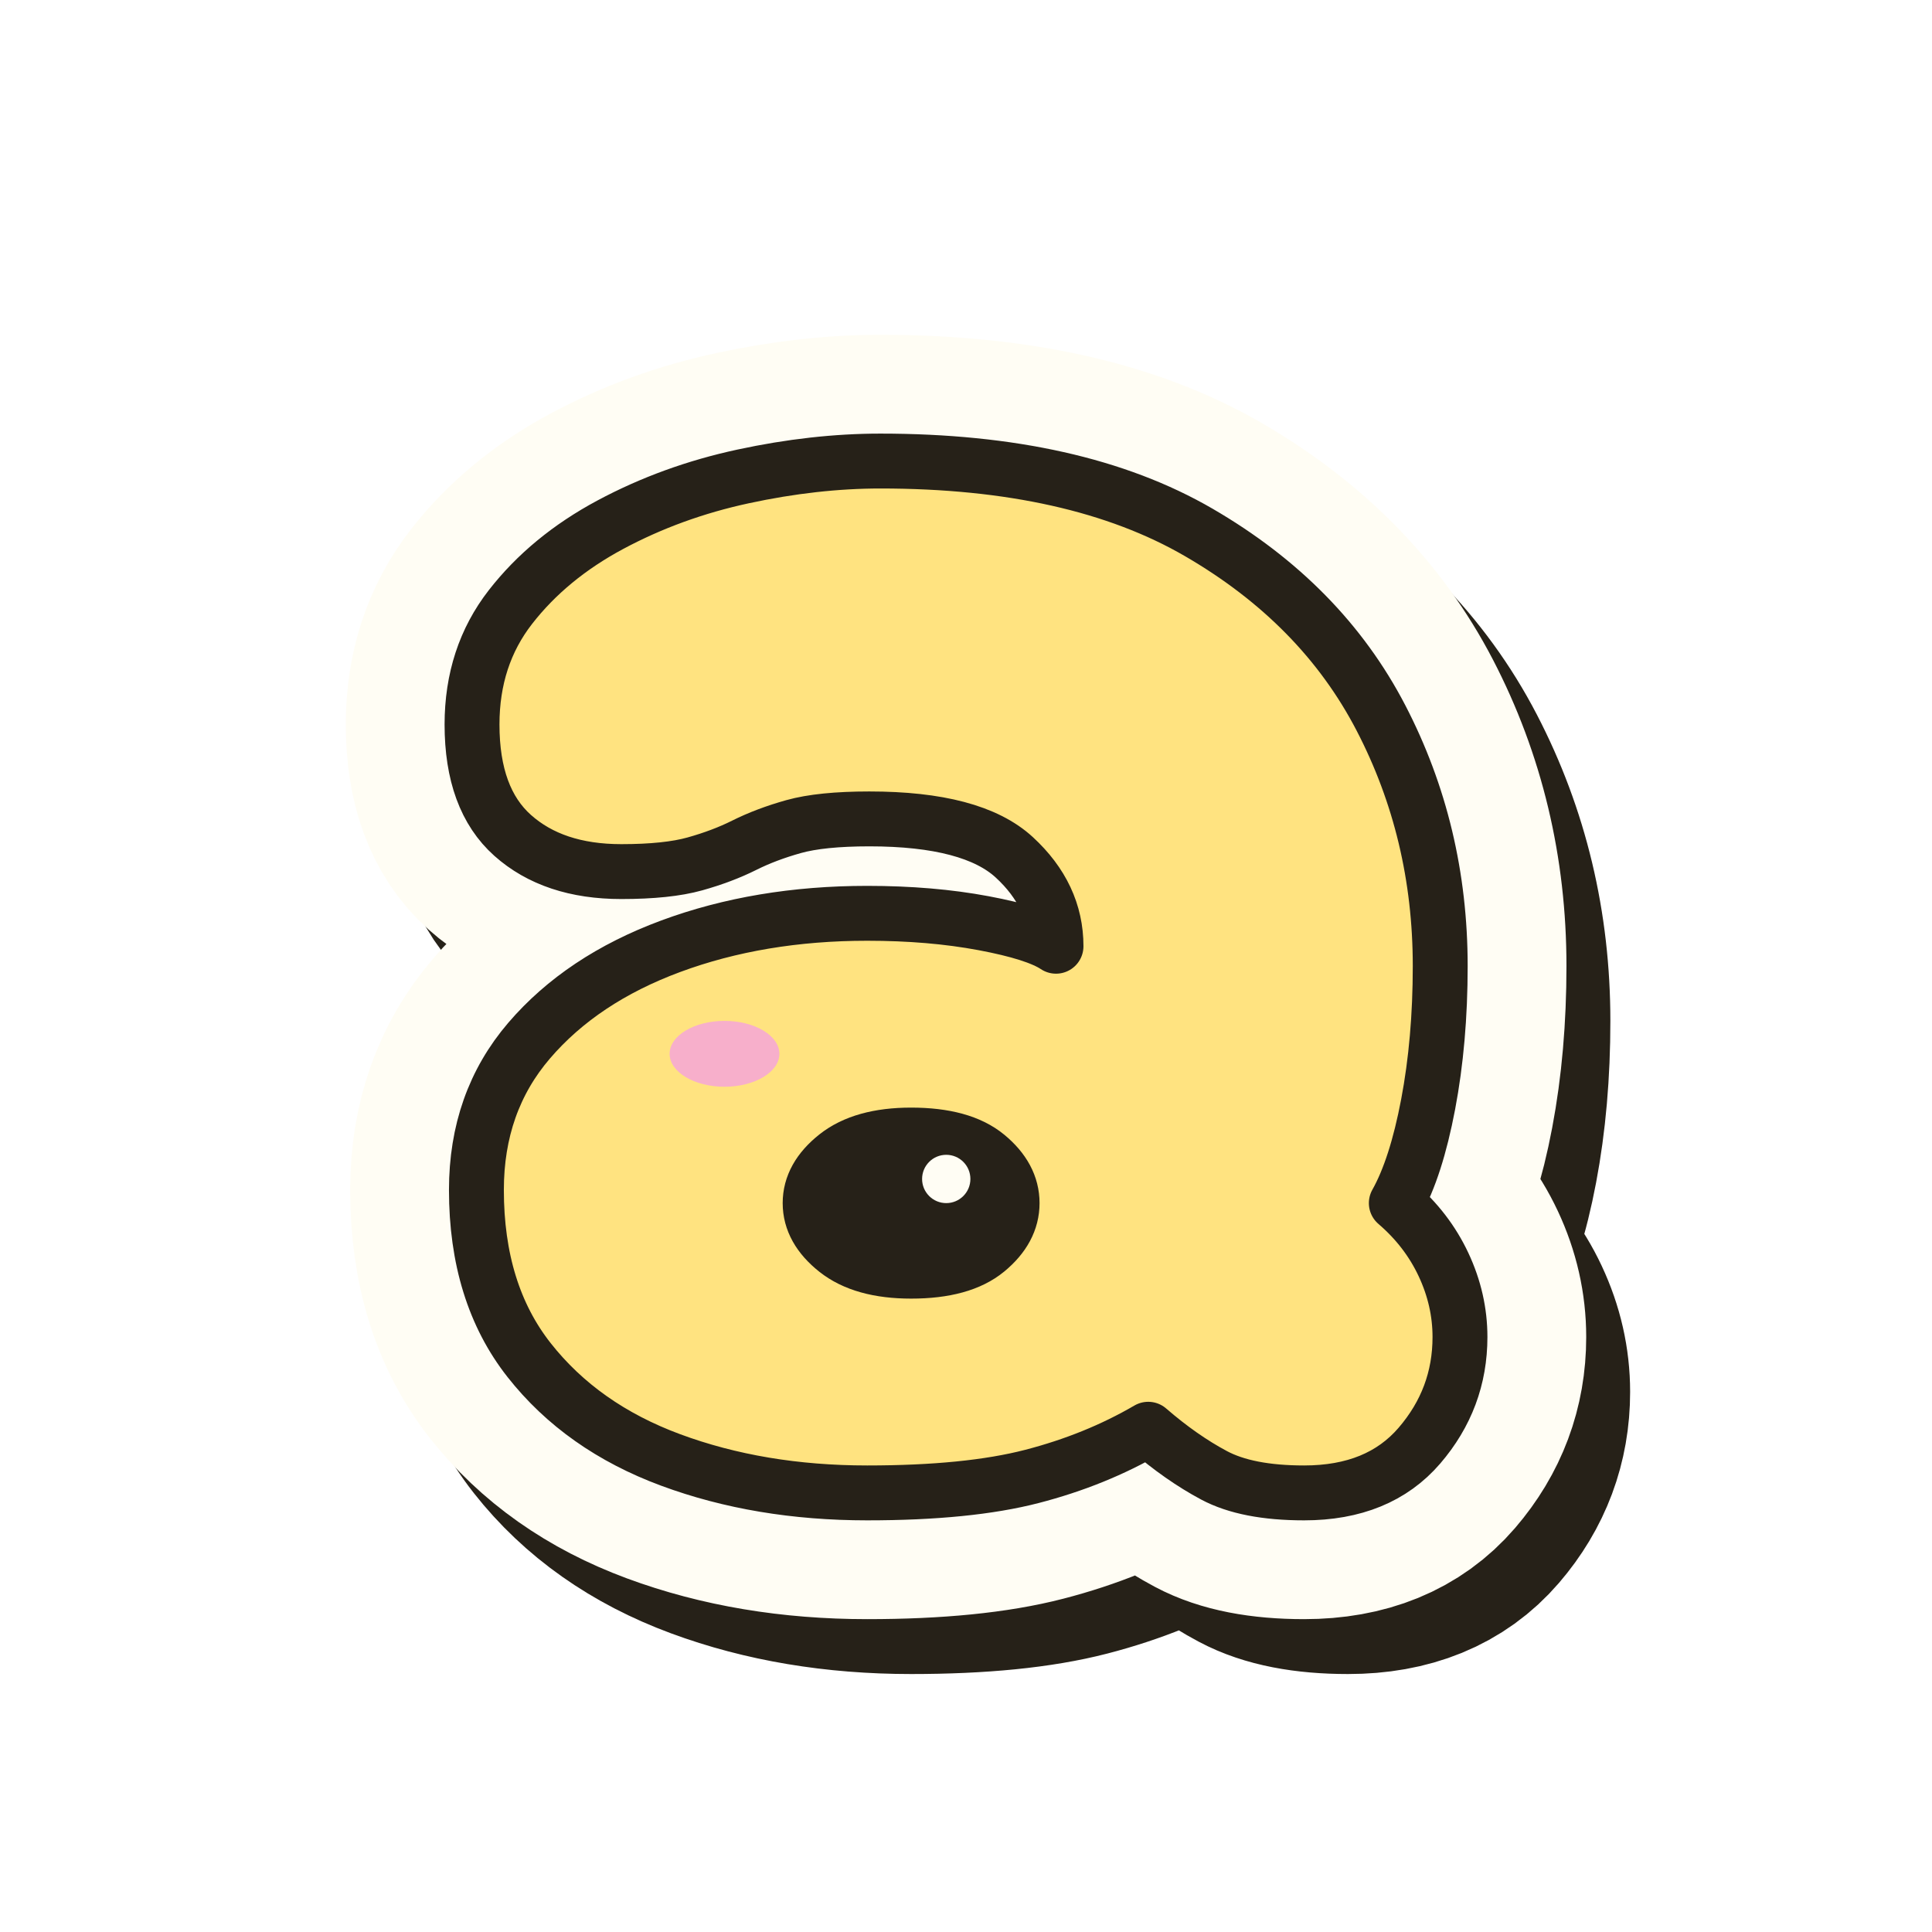
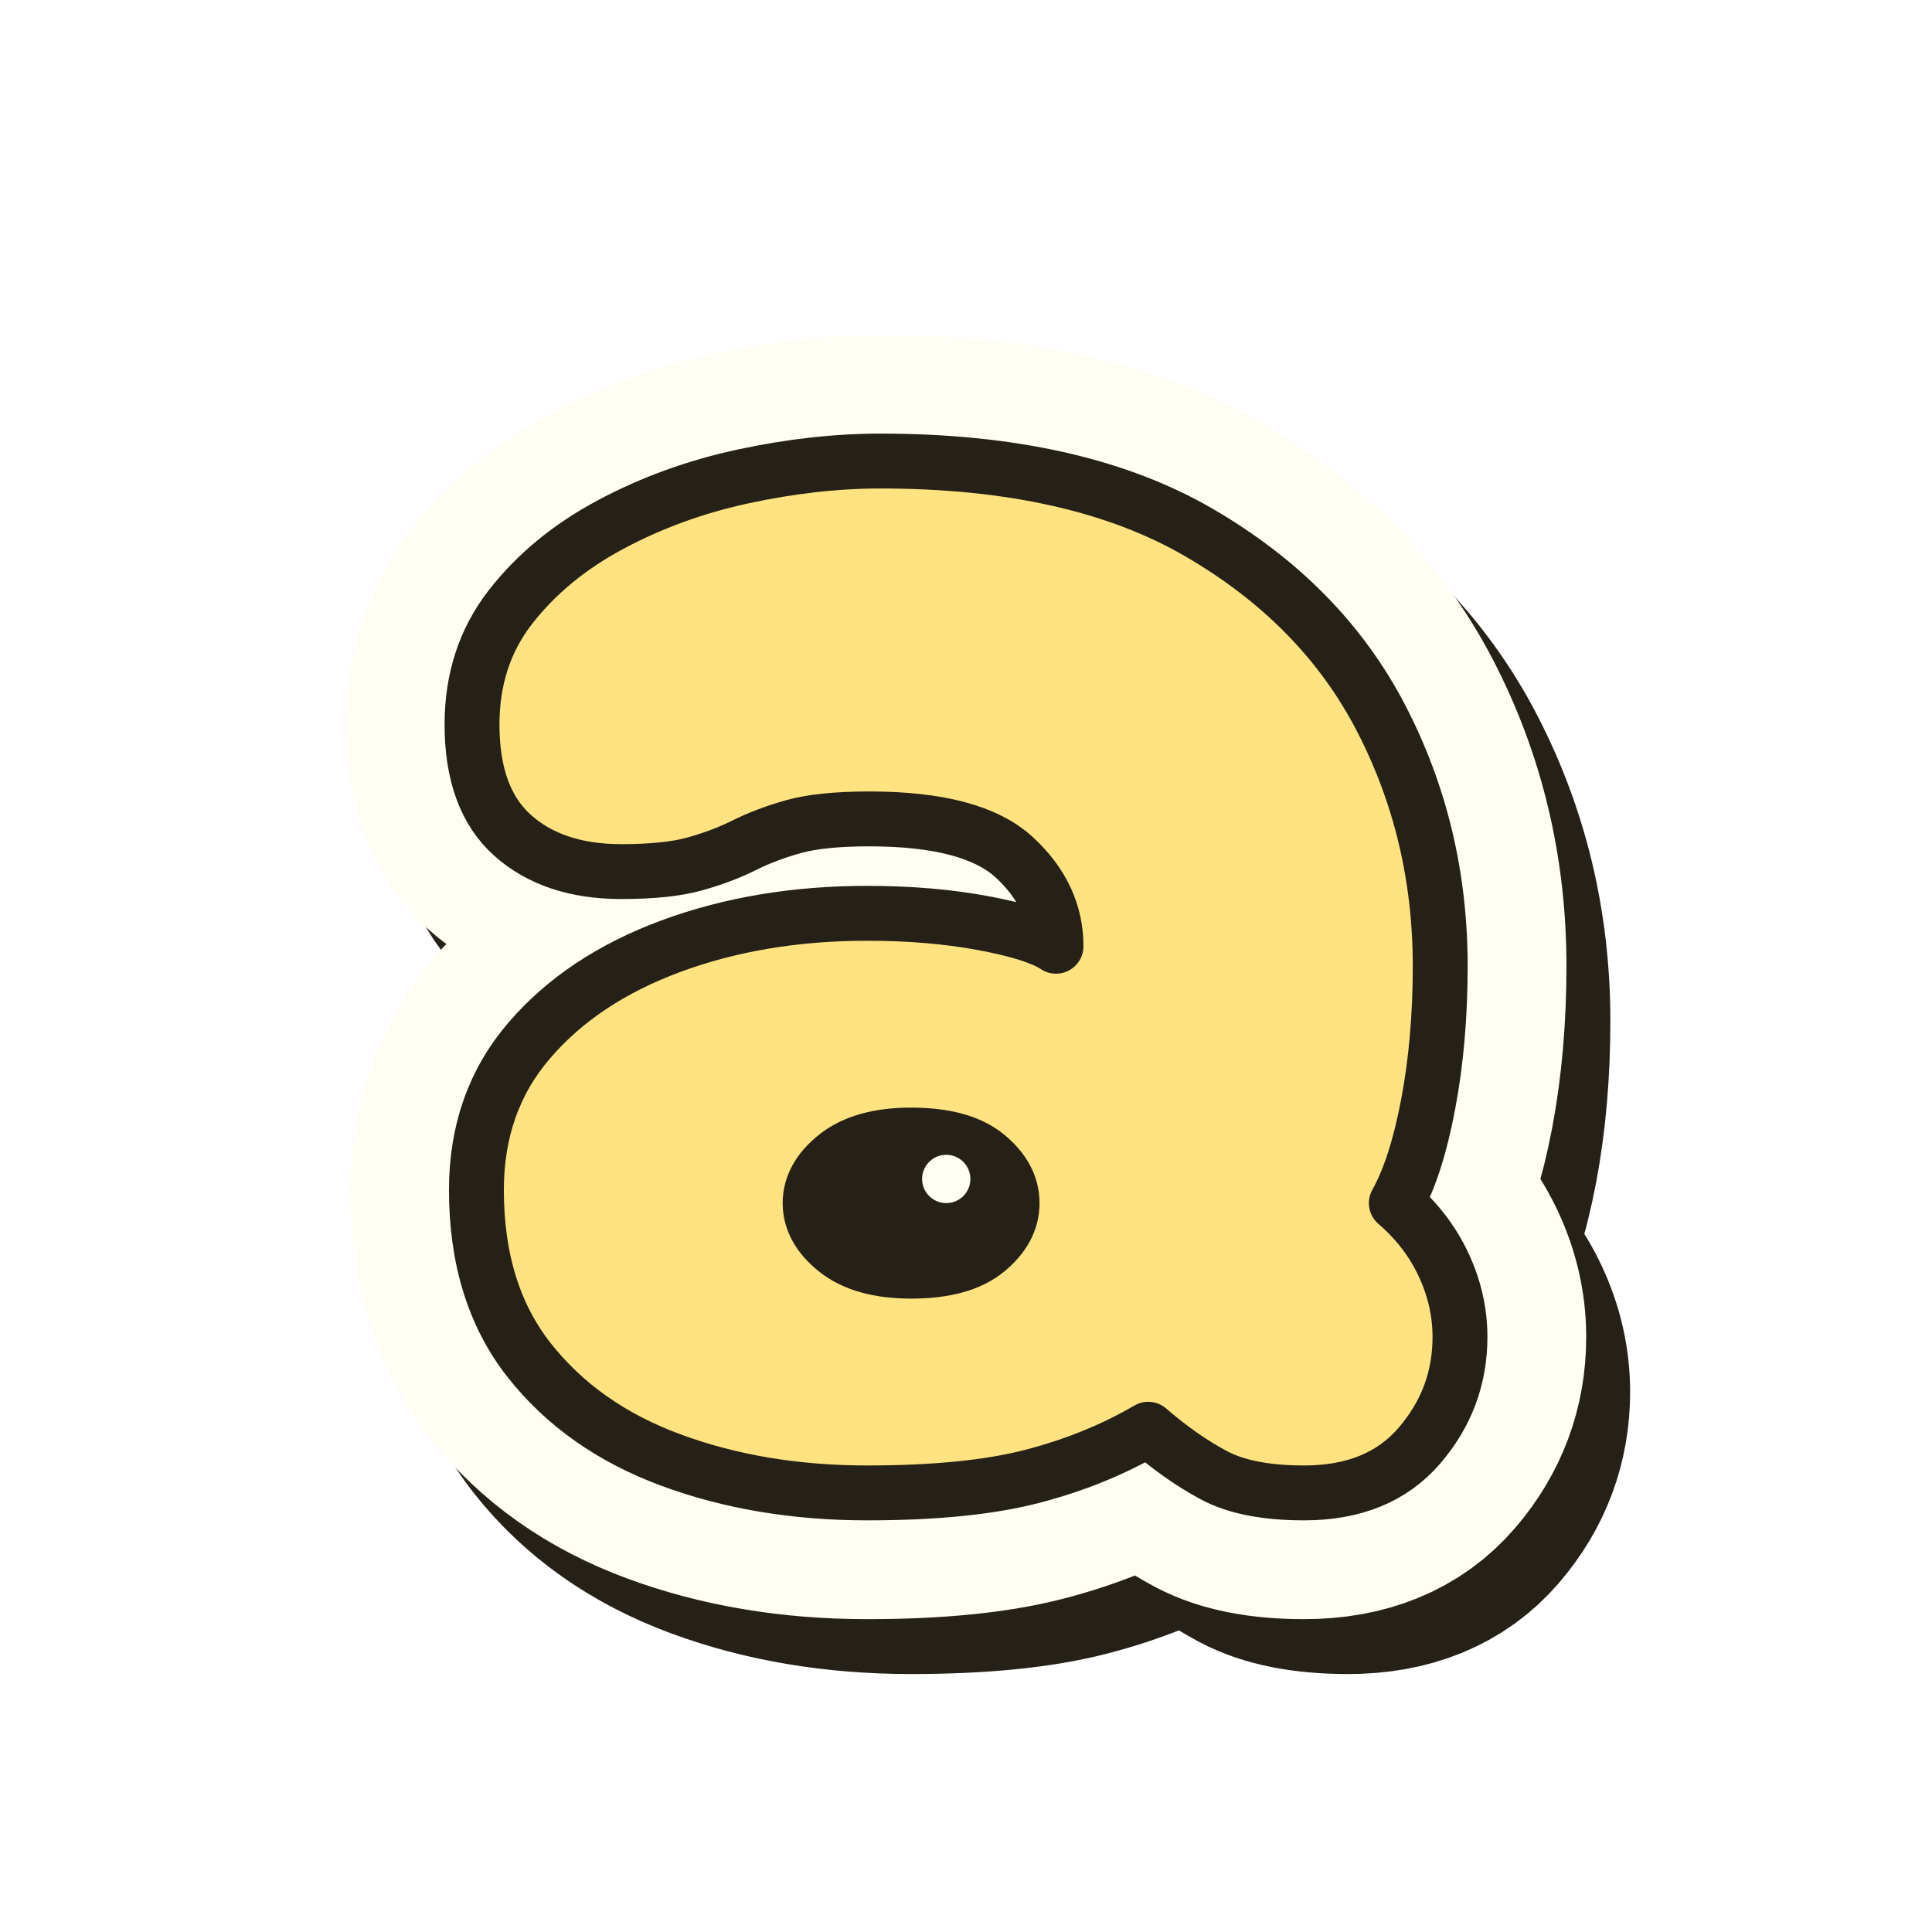
<svg xmlns="http://www.w3.org/2000/svg" viewBox="-8 -8 176 176">
  <g transform="translate(4 5)">
    <path d="M205 0Q156 0 115.5 15.0Q75 30 51.0 60.5Q27 91 27 138Q27 178 51.0 206.0Q75 234 115.5 249.0Q156 264 205 264Q234 264 258.0 259.5Q282 255 291 249Q291 272 272.0 289.5Q253 307 206 307Q184 307 171.5 303.5Q159 300 149.0 295.0Q139 290 126.5 286.5Q114 283 93 283Q62 283 43.5 299.5Q25 316 25 350Q25 381 42.5 403.5Q60 426 88.0 441.0Q116 456 148.5 463.0Q181 470 211 470Q300 470 356.0 437.5Q412 405 439.0 353.0Q466 301 466 240Q466 206 460.5 177.0Q455 148 446 132Q460 120 467.5 104.0Q475 88 475 71Q475 43 456.5 21.5Q438 0 404 0Q378 0 363.0 8.0Q348 16 333 29Q309 15 280.0 7.5Q251 0 205 0ZM225 101Q248 101 259.5 110.5Q271 120 271 132Q271 144 259.5 153.5Q248 163 225 163Q203 163 191.0 153.5Q179 144 179 132Q179 120 191.0 110.5Q203 101 225 101Z" transform="translate(30 128) scale(0.2 -0.2)" fill="#262118" stroke="#262118" stroke-width="115.0" stroke-linejoin="round" />
  </g>
  <path d="M205 0Q156 0 115.5 15.0Q75 30 51.0 60.5Q27 91 27 138Q27 178 51.0 206.0Q75 234 115.5 249.0Q156 264 205 264Q234 264 258.0 259.5Q282 255 291 249Q291 272 272.0 289.5Q253 307 206 307Q184 307 171.5 303.5Q159 300 149.0 295.0Q139 290 126.5 286.5Q114 283 93 283Q62 283 43.5 299.5Q25 316 25 350Q25 381 42.5 403.5Q60 426 88.0 441.0Q116 456 148.5 463.0Q181 470 211 470Q300 470 356.0 437.5Q412 405 439.0 353.0Q466 301 466 240Q466 206 460.5 177.0Q455 148 446 132Q460 120 467.5 104.0Q475 88 475 71Q475 43 456.5 21.5Q438 0 404 0Q378 0 363.0 8.0Q348 16 333 29Q309 15 280.0 7.5Q251 0 205 0ZM225 101Q248 101 259.5 110.5Q271 120 271 132Q271 144 259.5 153.5Q248 163 225 163Q203 163 191.0 153.5Q179 144 179 132Q179 120 191.0 110.5Q203 101 225 101Z" transform="translate(30 128) scale(0.2 -0.2)" fill="#FFFDF4" stroke="#FFFDF4" stroke-width="115.0" stroke-linejoin="round" />
  <path d="M205 0Q156 0 115.5 15.0Q75 30 51.0 60.5Q27 91 27 138Q27 178 51.0 206.0Q75 234 115.5 249.0Q156 264 205 264Q234 264 258.0 259.5Q282 255 291 249Q291 272 272.0 289.5Q253 307 206 307Q184 307 171.5 303.5Q159 300 149.0 295.0Q139 290 126.5 286.5Q114 283 93 283Q62 283 43.5 299.5Q25 316 25 350Q25 381 42.5 403.5Q60 426 88.0 441.0Q116 456 148.5 463.0Q181 470 211 470Q300 470 356.0 437.5Q412 405 439.0 353.0Q466 301 466 240Q466 206 460.5 177.0Q455 148 446 132Q460 120 467.5 104.0Q475 88 475 71Q475 43 456.5 21.5Q438 0 404 0Q378 0 363.0 8.0Q348 16 333 29Q309 15 280.0 7.5Q251 0 205 0ZM225 101Q248 101 259.5 110.5Q271 120 271 132Q271 144 259.5 153.5Q248 163 225 163Q203 163 191.0 153.5Q179 144 179 132Q179 120 191.0 110.5Q203 101 225 101Z" transform="translate(30 128) scale(0.2 -0.2)" fill="#FFE380" stroke="#262118" stroke-width="25.0" stroke-linejoin="round" />
  <ellipse cx="75" cy="101.6" rx="9.5" ry="6.8" fill="#262118" />
  <circle cx="78.2" cy="99.4" r="2.2" fill="#FFFDF4" />
-   <ellipse cx="58" cy="88" rx="5" ry="3" fill="#F7AFCB" />
</svg>
